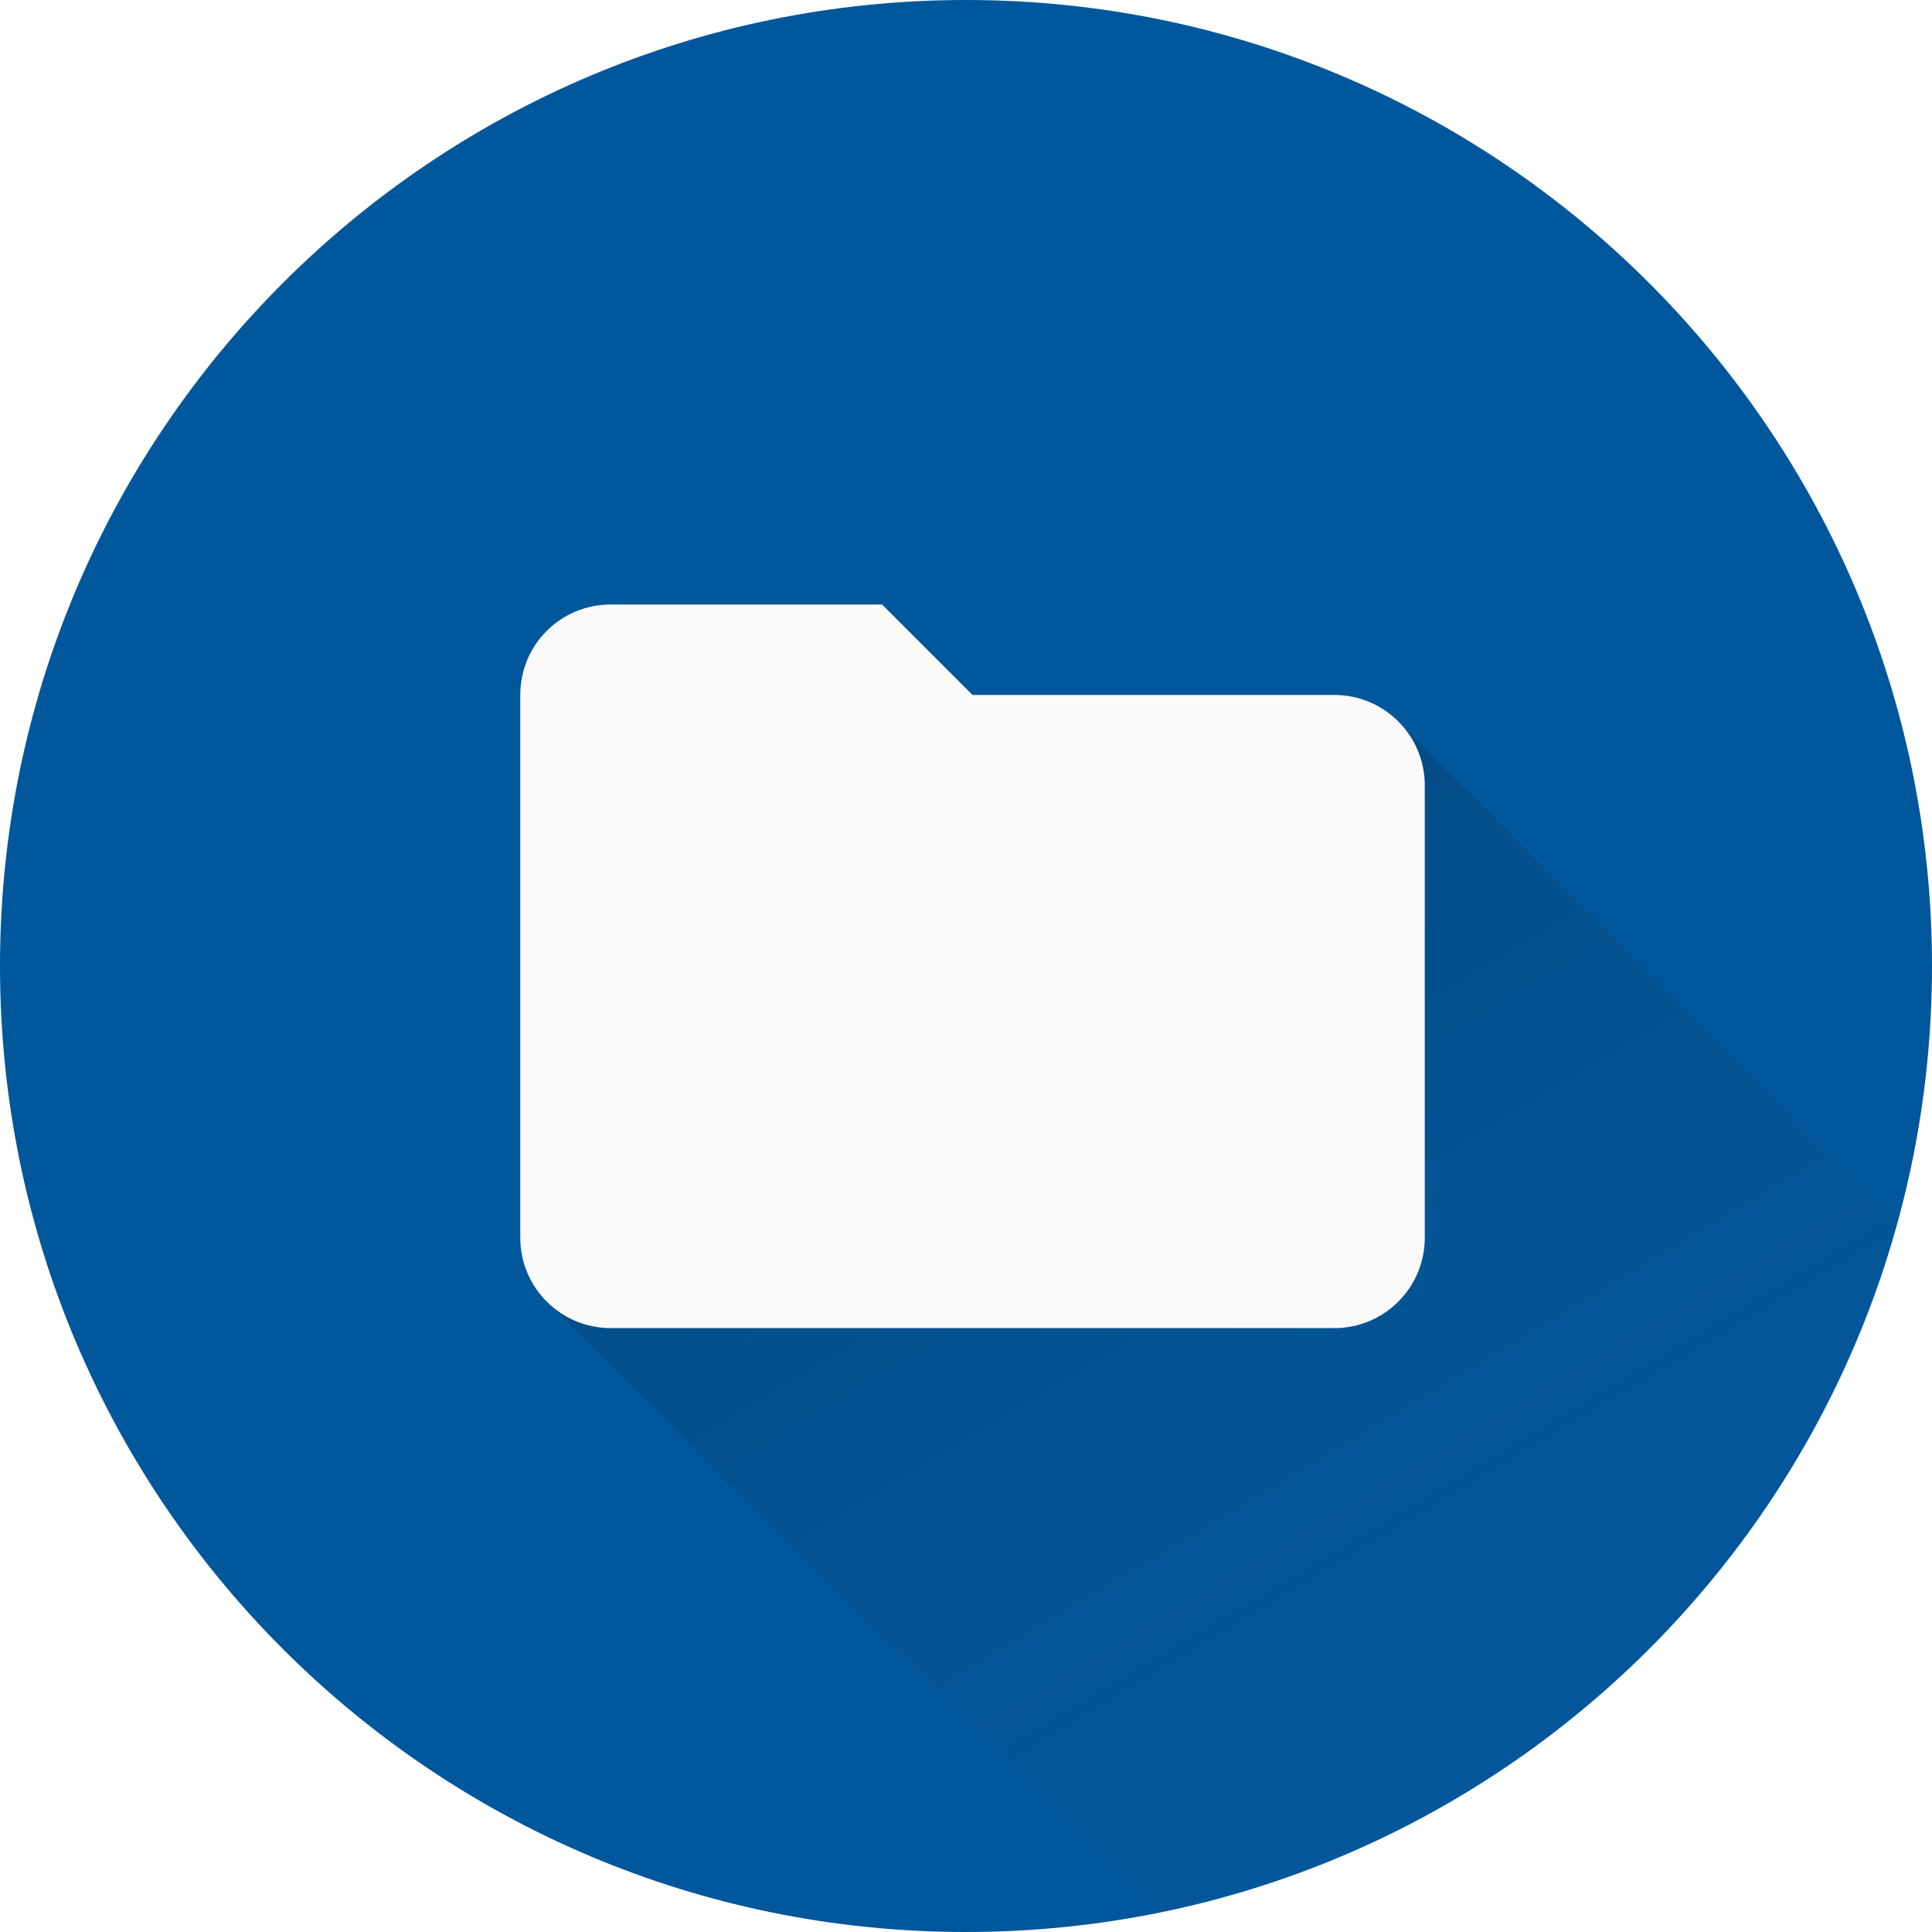
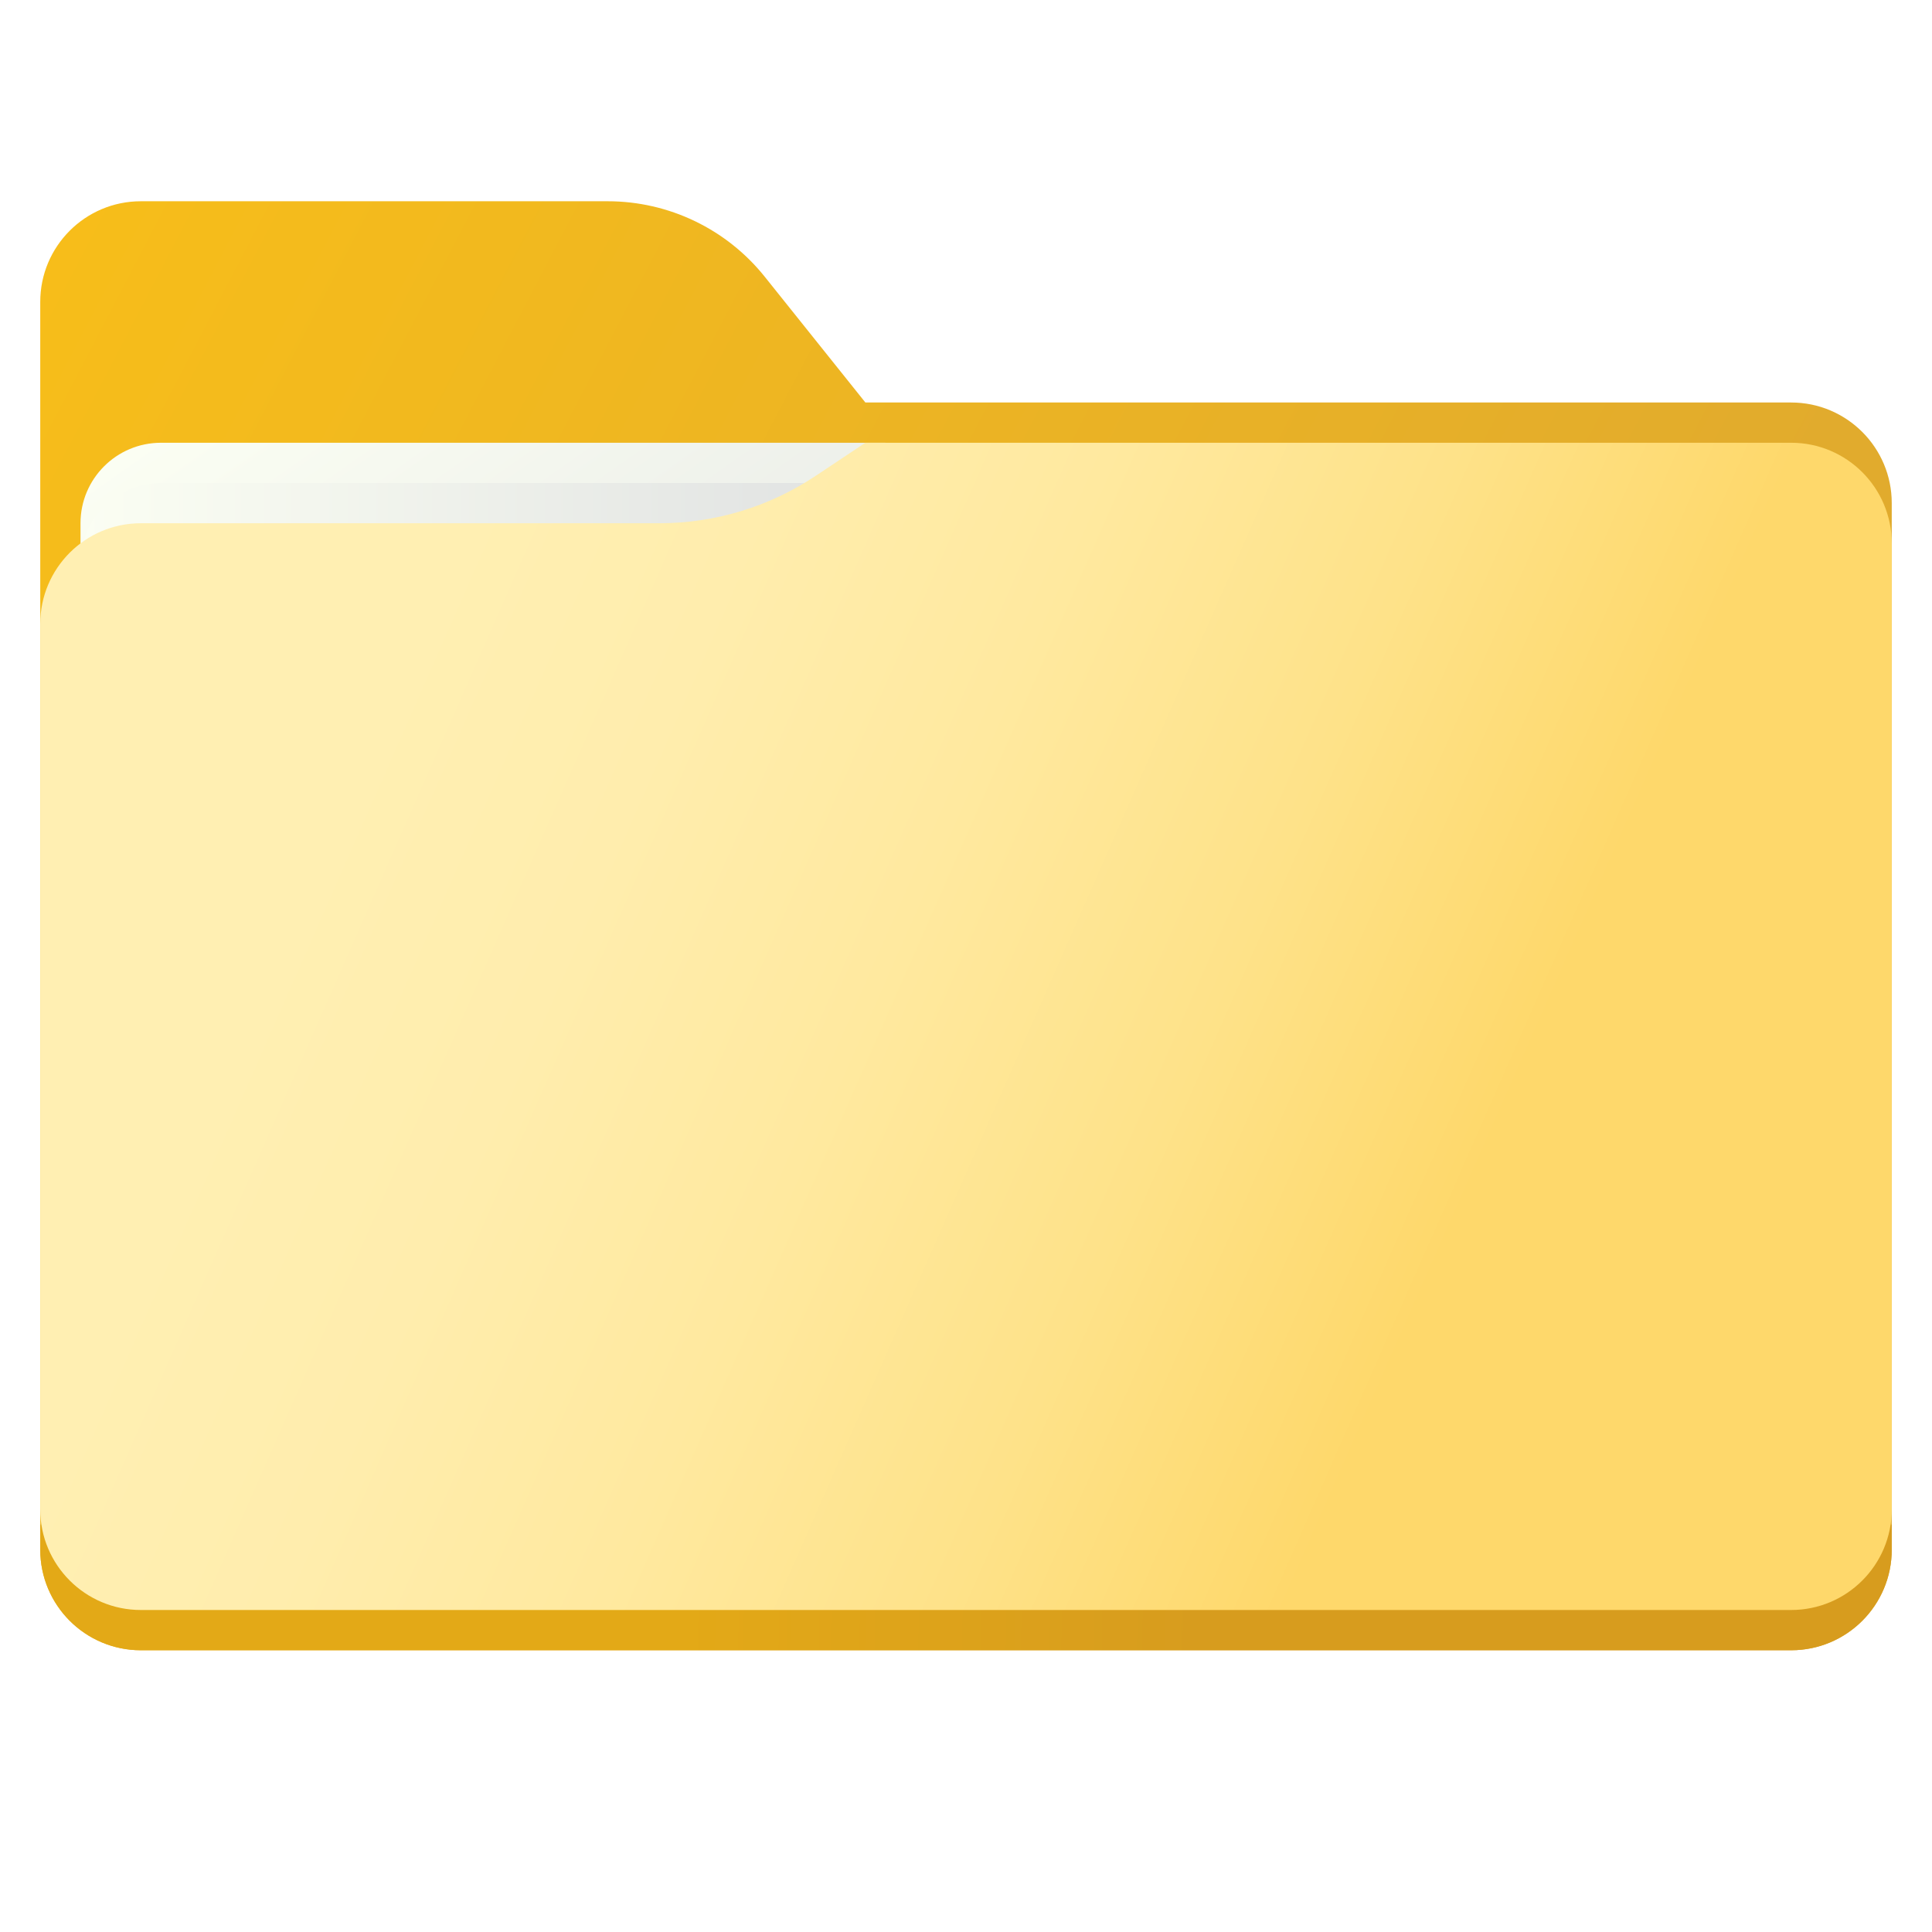
- <svg xmlns="http://www.w3.org/2000/svg" width="100mm" height="100mm" version="1.1" viewBox="0 0 100 100">
-   <defs>
-     <linearGradient id="linearGradient4883" x1="180.56" x2="274.83" y1="143.22" y2="300.62" gradientUnits="userSpaceOnUse">
-       <stop stop-opacity=".204" offset="0" />
-       <stop stop-color="#36343d" stop-opacity=".02" offset="1" />
-     </linearGradient>
-   </defs>
-   <g transform="translate(0,-197)">
-     <circle cx="50" cy="247" r="50" fill="#01579b" />
-     <path d="m45.656 228.29h-14.045c-2.598 0-4.682 2.083-4.682 4.682v28.09a4.682 4.682 0 0 0 4.682 4.682h37.454a4.682 4.682 0 0 0 4.682 -4.682v-23.409c0-2.598-2.107-4.682-4.682-4.682h-18.727z" fill="#fafafa" stroke-width="2.341" />
-     <path transform="matrix(.26458 0 0 .26458 0 197)" d="m274.7 142.42c2.511 3.05 4.025 6.957 4.025 11.236v88.473a17.695 17.695 0 0 1 -17.695 17.695h-141.56a17.695 17.695 0 0 1 -11.936 -4.656l-0.012 0.012 118.84 118.84a188.98 188.98 0 0 0 144.69 -135.24l-96.354-96.355z" fill="url(#linearGradient4883)" />
-     <g fill="#42a5f5">
-       <circle cx="50" cy="247" r="0" />
-       <circle cx="50" cy="247" r="0" />
-       <circle cx="50" cy="247" r="0" />
-       <circle cx="50" cy="247" r="0" />
-       <circle cx="50" cy="247" r="0" />
-     </g>
-   </g>
+ <svg xmlns="http://www.w3.org/2000/svg" x="0px" y="0px" width="1600" height="1600" viewBox="0 0 48 48" style=" fill:#000000;">
+   <linearGradient id="Om5yvFr6YrdlC0q2Vet0Ha_WWogVNJDSfZ5_gr1" x1="-7.018" x2="39.387" y1="9.308" y2="33.533" gradientUnits="userSpaceOnUse">
+     <stop offset="0" stop-color="#fac017" />
+     <stop offset=".909" stop-color="#e1ab2d" />
+   </linearGradient>
+   <path fill="url(#Om5yvFr6YrdlC0q2Vet0Ha_WWogVNJDSfZ5_gr1)" d="M44.5,41h-41C2.119,41,1,39.881,1,38.5v-31C1,6.119,2.119,5,3.5,5h11.597 c1.519,0,2.955,0.69,3.904,1.877L21.5,10h23c1.381,0,2.5,1.119,2.5,2.5v26C47,39.881,45.881,41,44.5,41z" />
+   <linearGradient id="Om5yvFr6YrdlC0q2Vet0Hb_WWogVNJDSfZ5_gr2" x1="5.851" x2="18.601" y1="9.254" y2="27.39" gradientUnits="userSpaceOnUse">
+     <stop offset="0" stop-color="#fbfef3" />
+     <stop offset=".909" stop-color="#e2e4e3" />
+   </linearGradient>
+   <path fill="url(#Om5yvFr6YrdlC0q2Vet0Hb_WWogVNJDSfZ5_gr2)" d="M2,25h20V11H4c-1.105,0-2,0.895-2,2V25z" />
+   <linearGradient id="Om5yvFr6YrdlC0q2Vet0Hc_WWogVNJDSfZ5_gr3" x1="2" x2="22" y1="19" y2="19" gradientUnits="userSpaceOnUse">
+     <stop offset="0" stop-color="#fbfef3" />
+     <stop offset=".909" stop-color="#e2e4e3" />
+   </linearGradient>
+   <path fill="url(#Om5yvFr6YrdlC0q2Vet0Hc_WWogVNJDSfZ5_gr3)" d="M2,26h20V12H4c-1.105,0-2,0.895-2,2V26z" />
+   <linearGradient id="Om5yvFr6YrdlC0q2Vet0Hd_WWogVNJDSfZ5_gr4" x1="16.865" x2="44.965" y1="39.287" y2="39.792" gradientUnits="userSpaceOnUse">
+     <stop offset="0" stop-color="#e3a917" />
+     <stop offset=".464" stop-color="#d79c1e" />
+   </linearGradient>
+   <path fill="url(#Om5yvFr6YrdlC0q2Vet0Hd_WWogVNJDSfZ5_gr4)" d="M1,37.875V38.5C1,39.881,2.119,41,3.5,41h41c1.381,0,2.5-1.119,2.5-2.5v-0.625H1z" />
+   <linearGradient id="Om5yvFr6YrdlC0q2Vet0He_WWogVNJDSfZ5_gr5" x1="-4.879" x2="35.968" y1="12.764" y2="30.778" gradientUnits="userSpaceOnUse">
+     <stop offset=".34" stop-color="#ffefb2" />
+     <stop offset=".485" stop-color="#ffedad" />
+     <stop offset=".652" stop-color="#ffe99f" />
+     <stop offset=".828" stop-color="#fee289" />
+     <stop offset="1" stop-color="#fed86b" />
+   </linearGradient>
+   <path fill="url(#Om5yvFr6YrdlC0q2Vet0He_WWogVNJDSfZ5_gr5)" d="M44.5,11h-23l-1.237,0.824C19.114,12.591,17.763,13,16.381,13H3.5C2.119,13,1,14.119,1,15.5 v22C1,38.881,2.119,40,3.5,40h41c1.381,0,2.5-1.119,2.5-2.5v-24C47,12.119,45.881,11,44.5,11z" />
+   <radialGradient id="Om5yvFr6YrdlC0q2Vet0Hf" cx="37.836" cy="49.317" r="53.875" gradientUnits="userSpaceOnUse">
+     <stop offset=".199" stop-color="#fec832" />
+     <stop offset=".601" stop-color="#fcd667" />
+     <stop offset=".68" stop-color="#fdda75" />
+     <stop offset=".886" stop-color="#fee496" />
+     <stop offset="1" stop-color="#ffe8a2" />
+   </radialGradient>
+   <path fill="url(#undefined)" d="M44.5,40h-41C2.119,40,1,38.881,1,37.5v-21C1,15.119,2.119,14,3.5,14h13.256 c1.382,0,2.733-0.409,3.883-1.176L21.875,12H44.5c1.381,0,2.5,1.119,2.5,2.5v23C47,38.881,45.881,40,44.5,40z" />
</svg>
